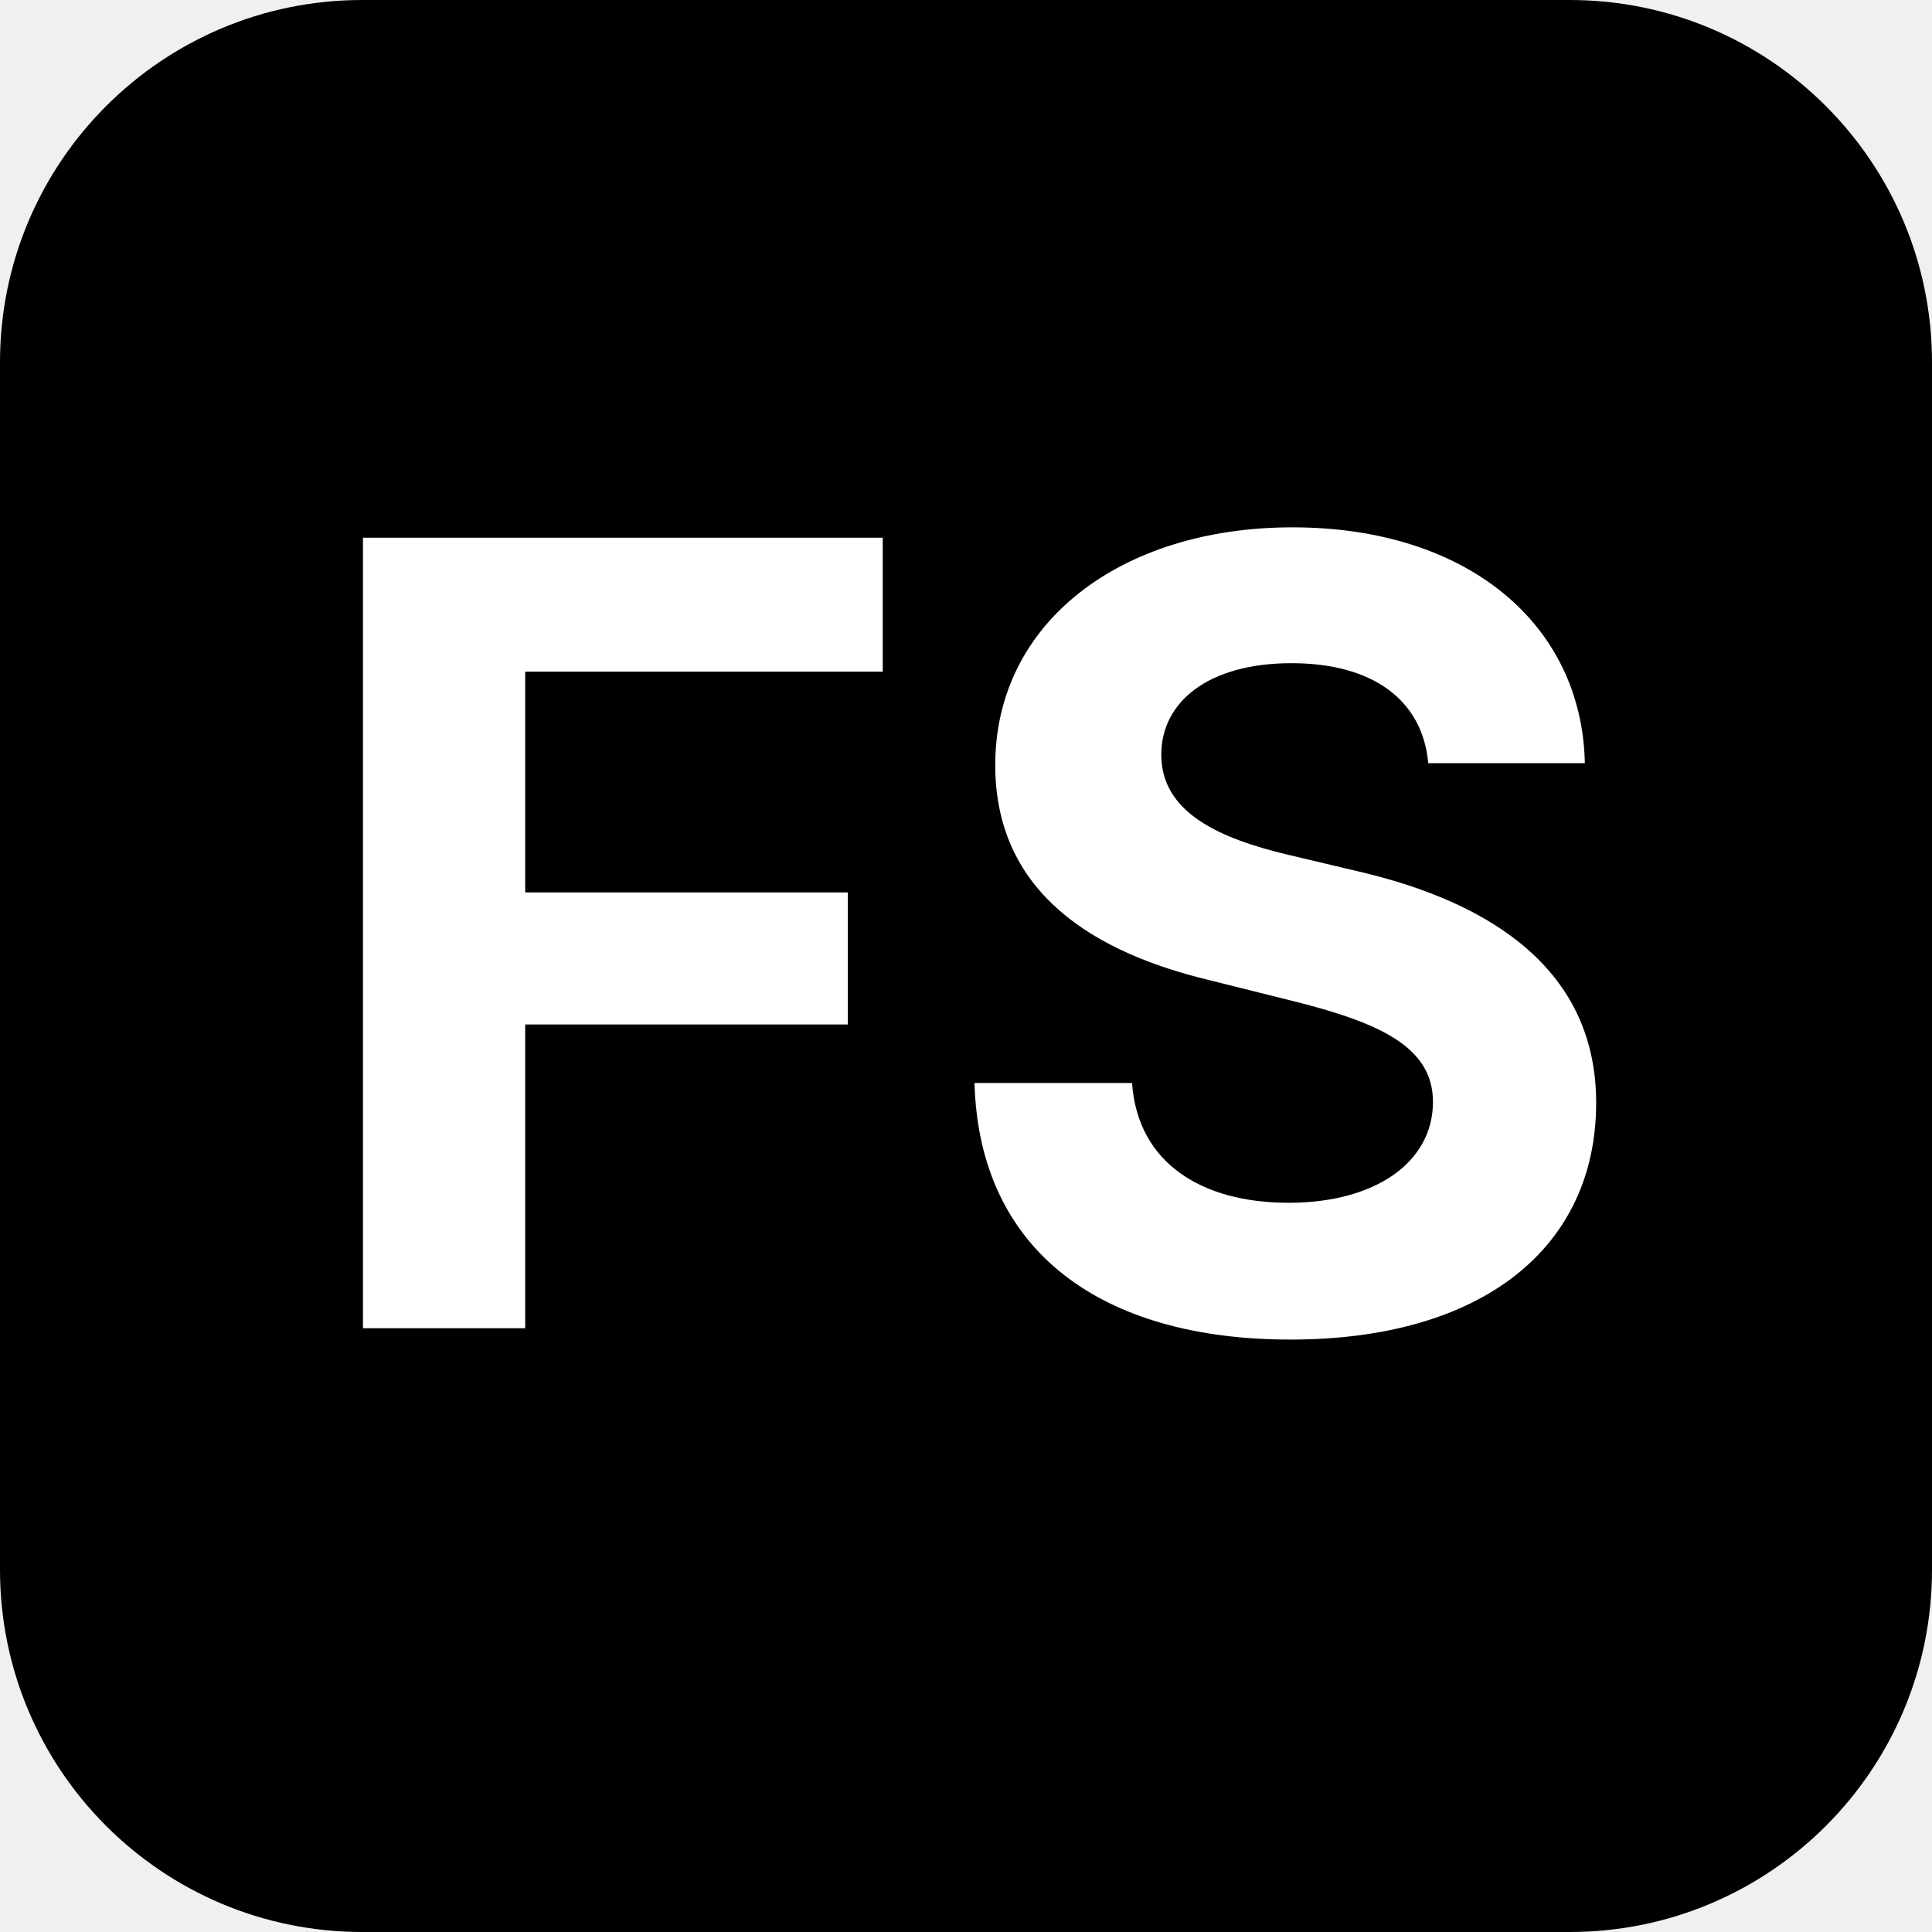
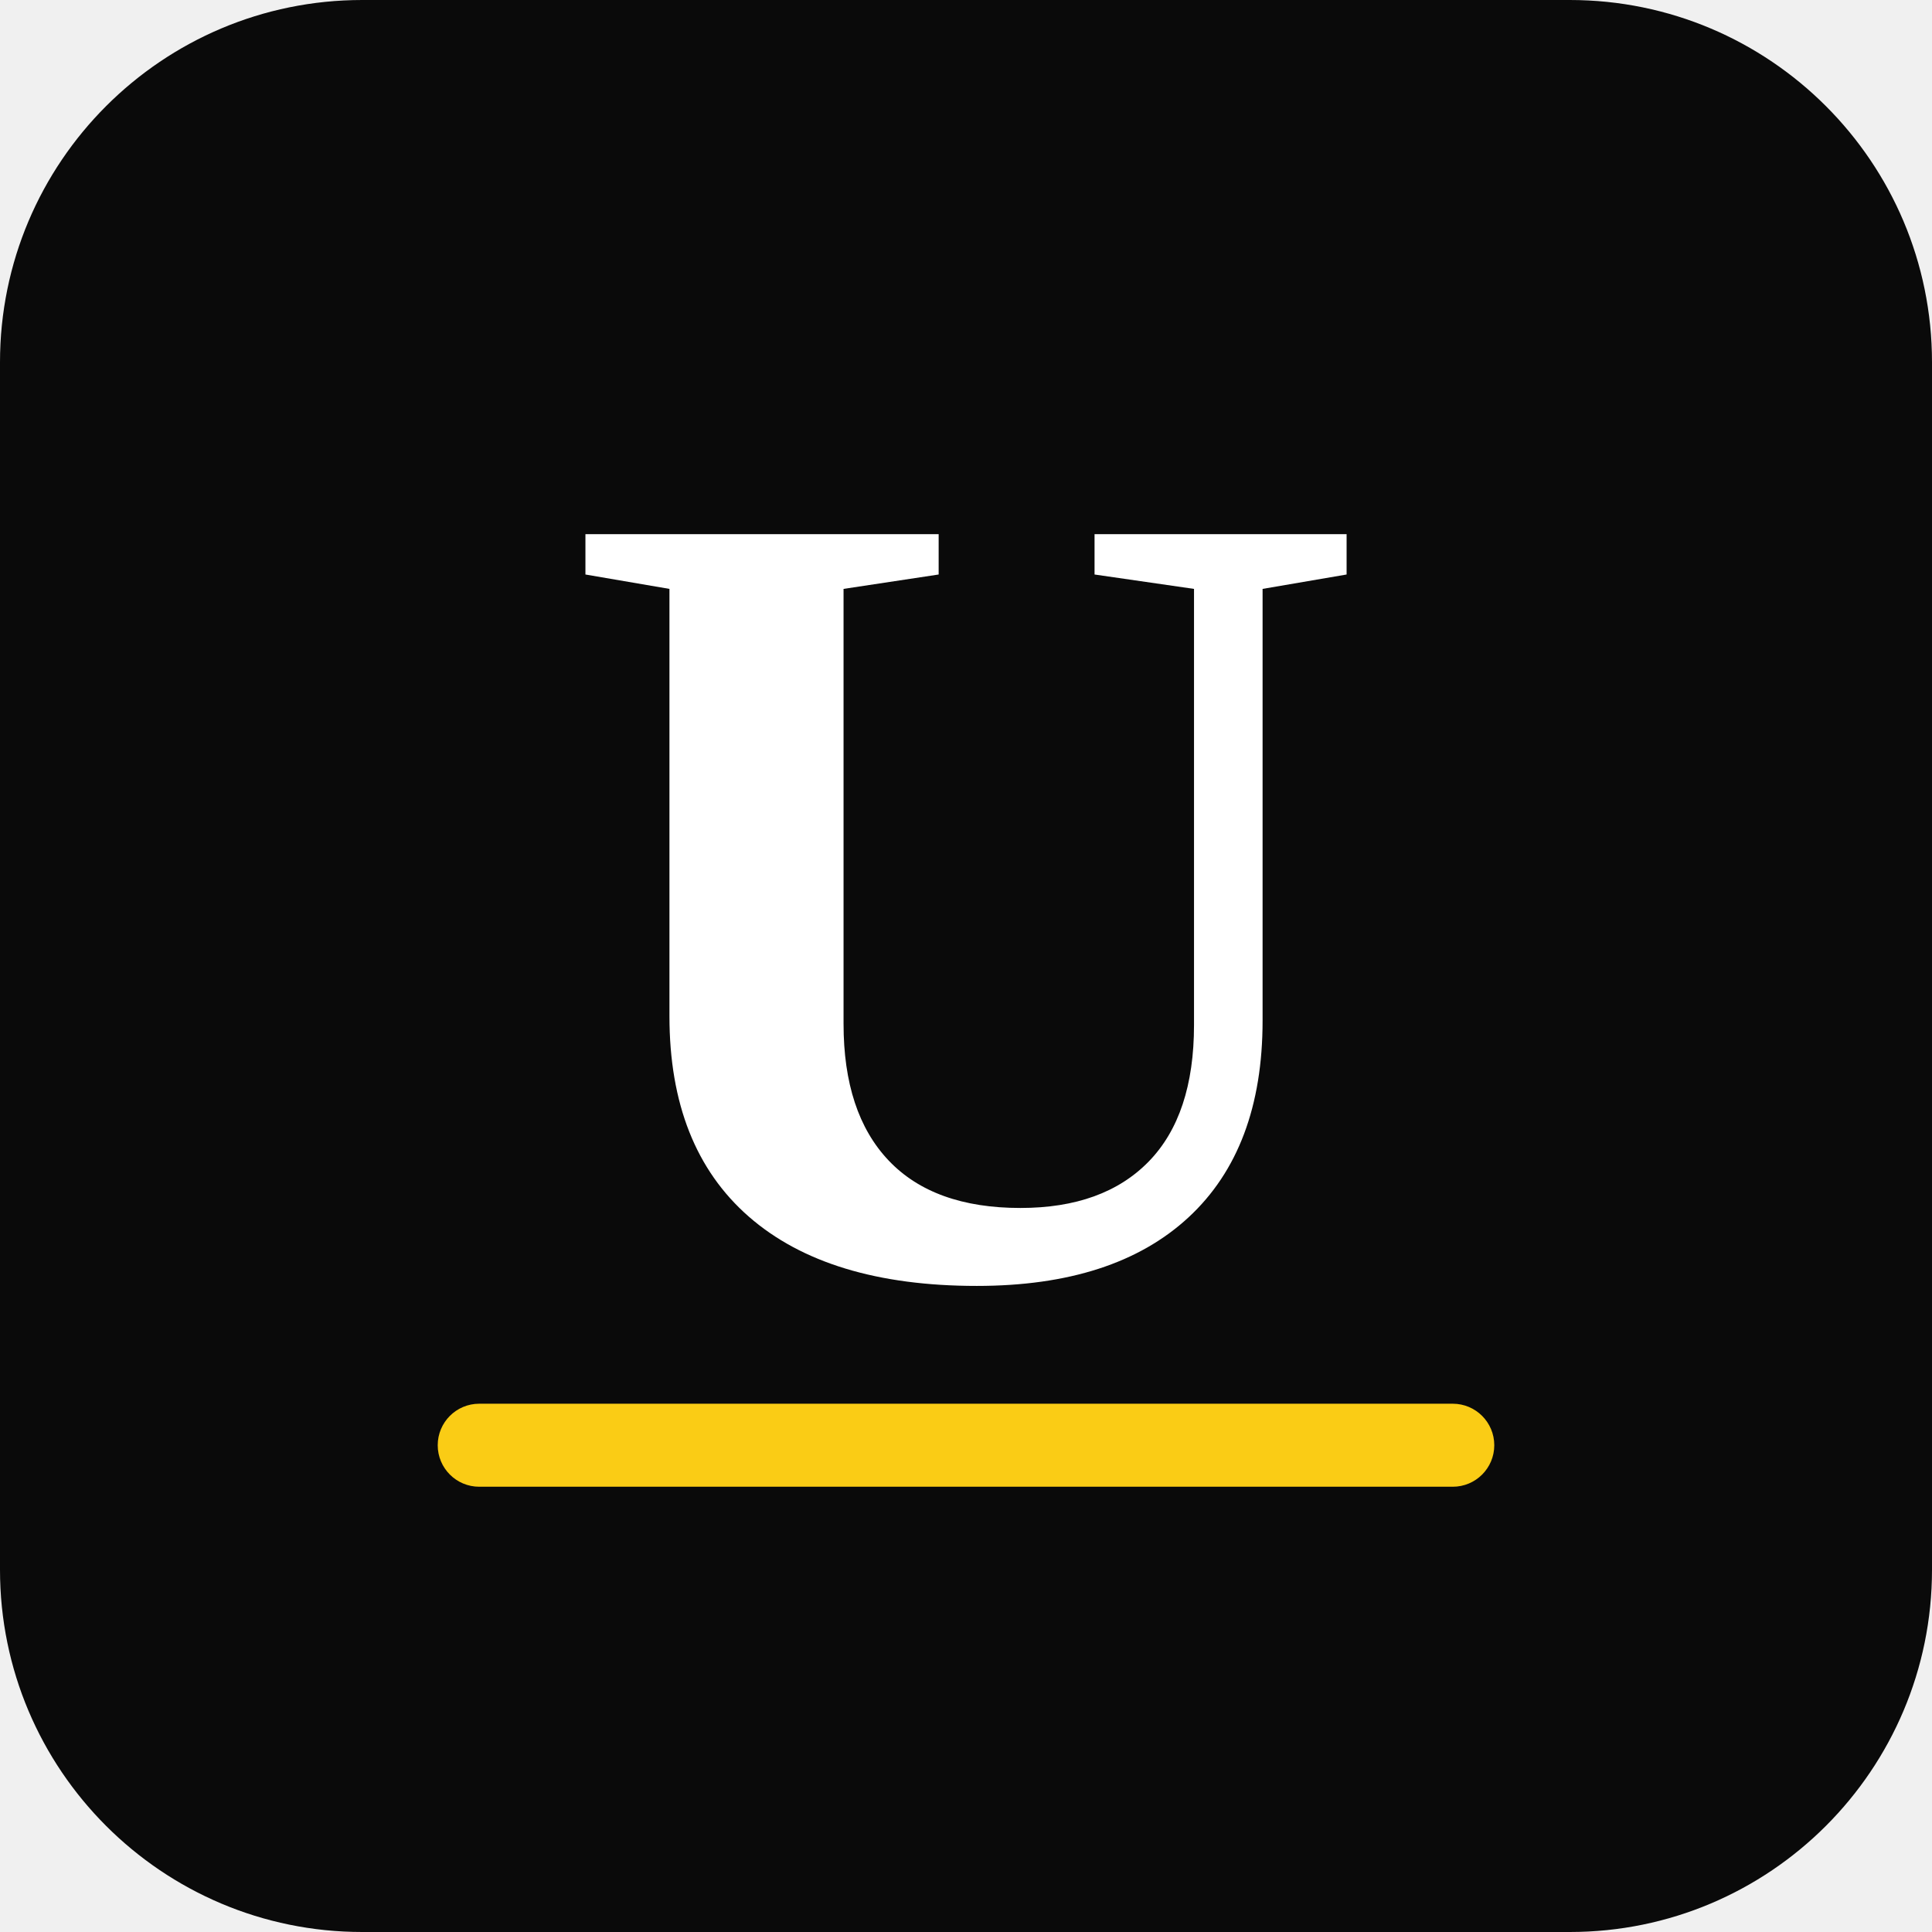
- <svg xmlns="http://www.w3.org/2000/svg" viewBox="0 0 32 32" width="32" height="32">
-   <rect width="32" height="32" rx="6" ry="6" fill="black" />
-   <text x="16" y="22" font-family="system-ui, -apple-system, sans-serif" font-size="18" font-weight="bold" text-anchor="middle" fill="white">FS</text>
+ <svg xmlns="http://www.w3.org/2000/svg" viewBox="0 0 512 512">
+   <rect width="512" height="512" rx="96" fill="#0a0a0a" />
+   <text x="256" y="338" font-family="Georgia, 'Times New Roman', serif" font-size="300" font-weight="700" text-anchor="middle" fill="#ffffff">U</text>
+   <rect x="116" y="372" width="280" height="22" rx="11" fill="#facc15" />
</svg>
